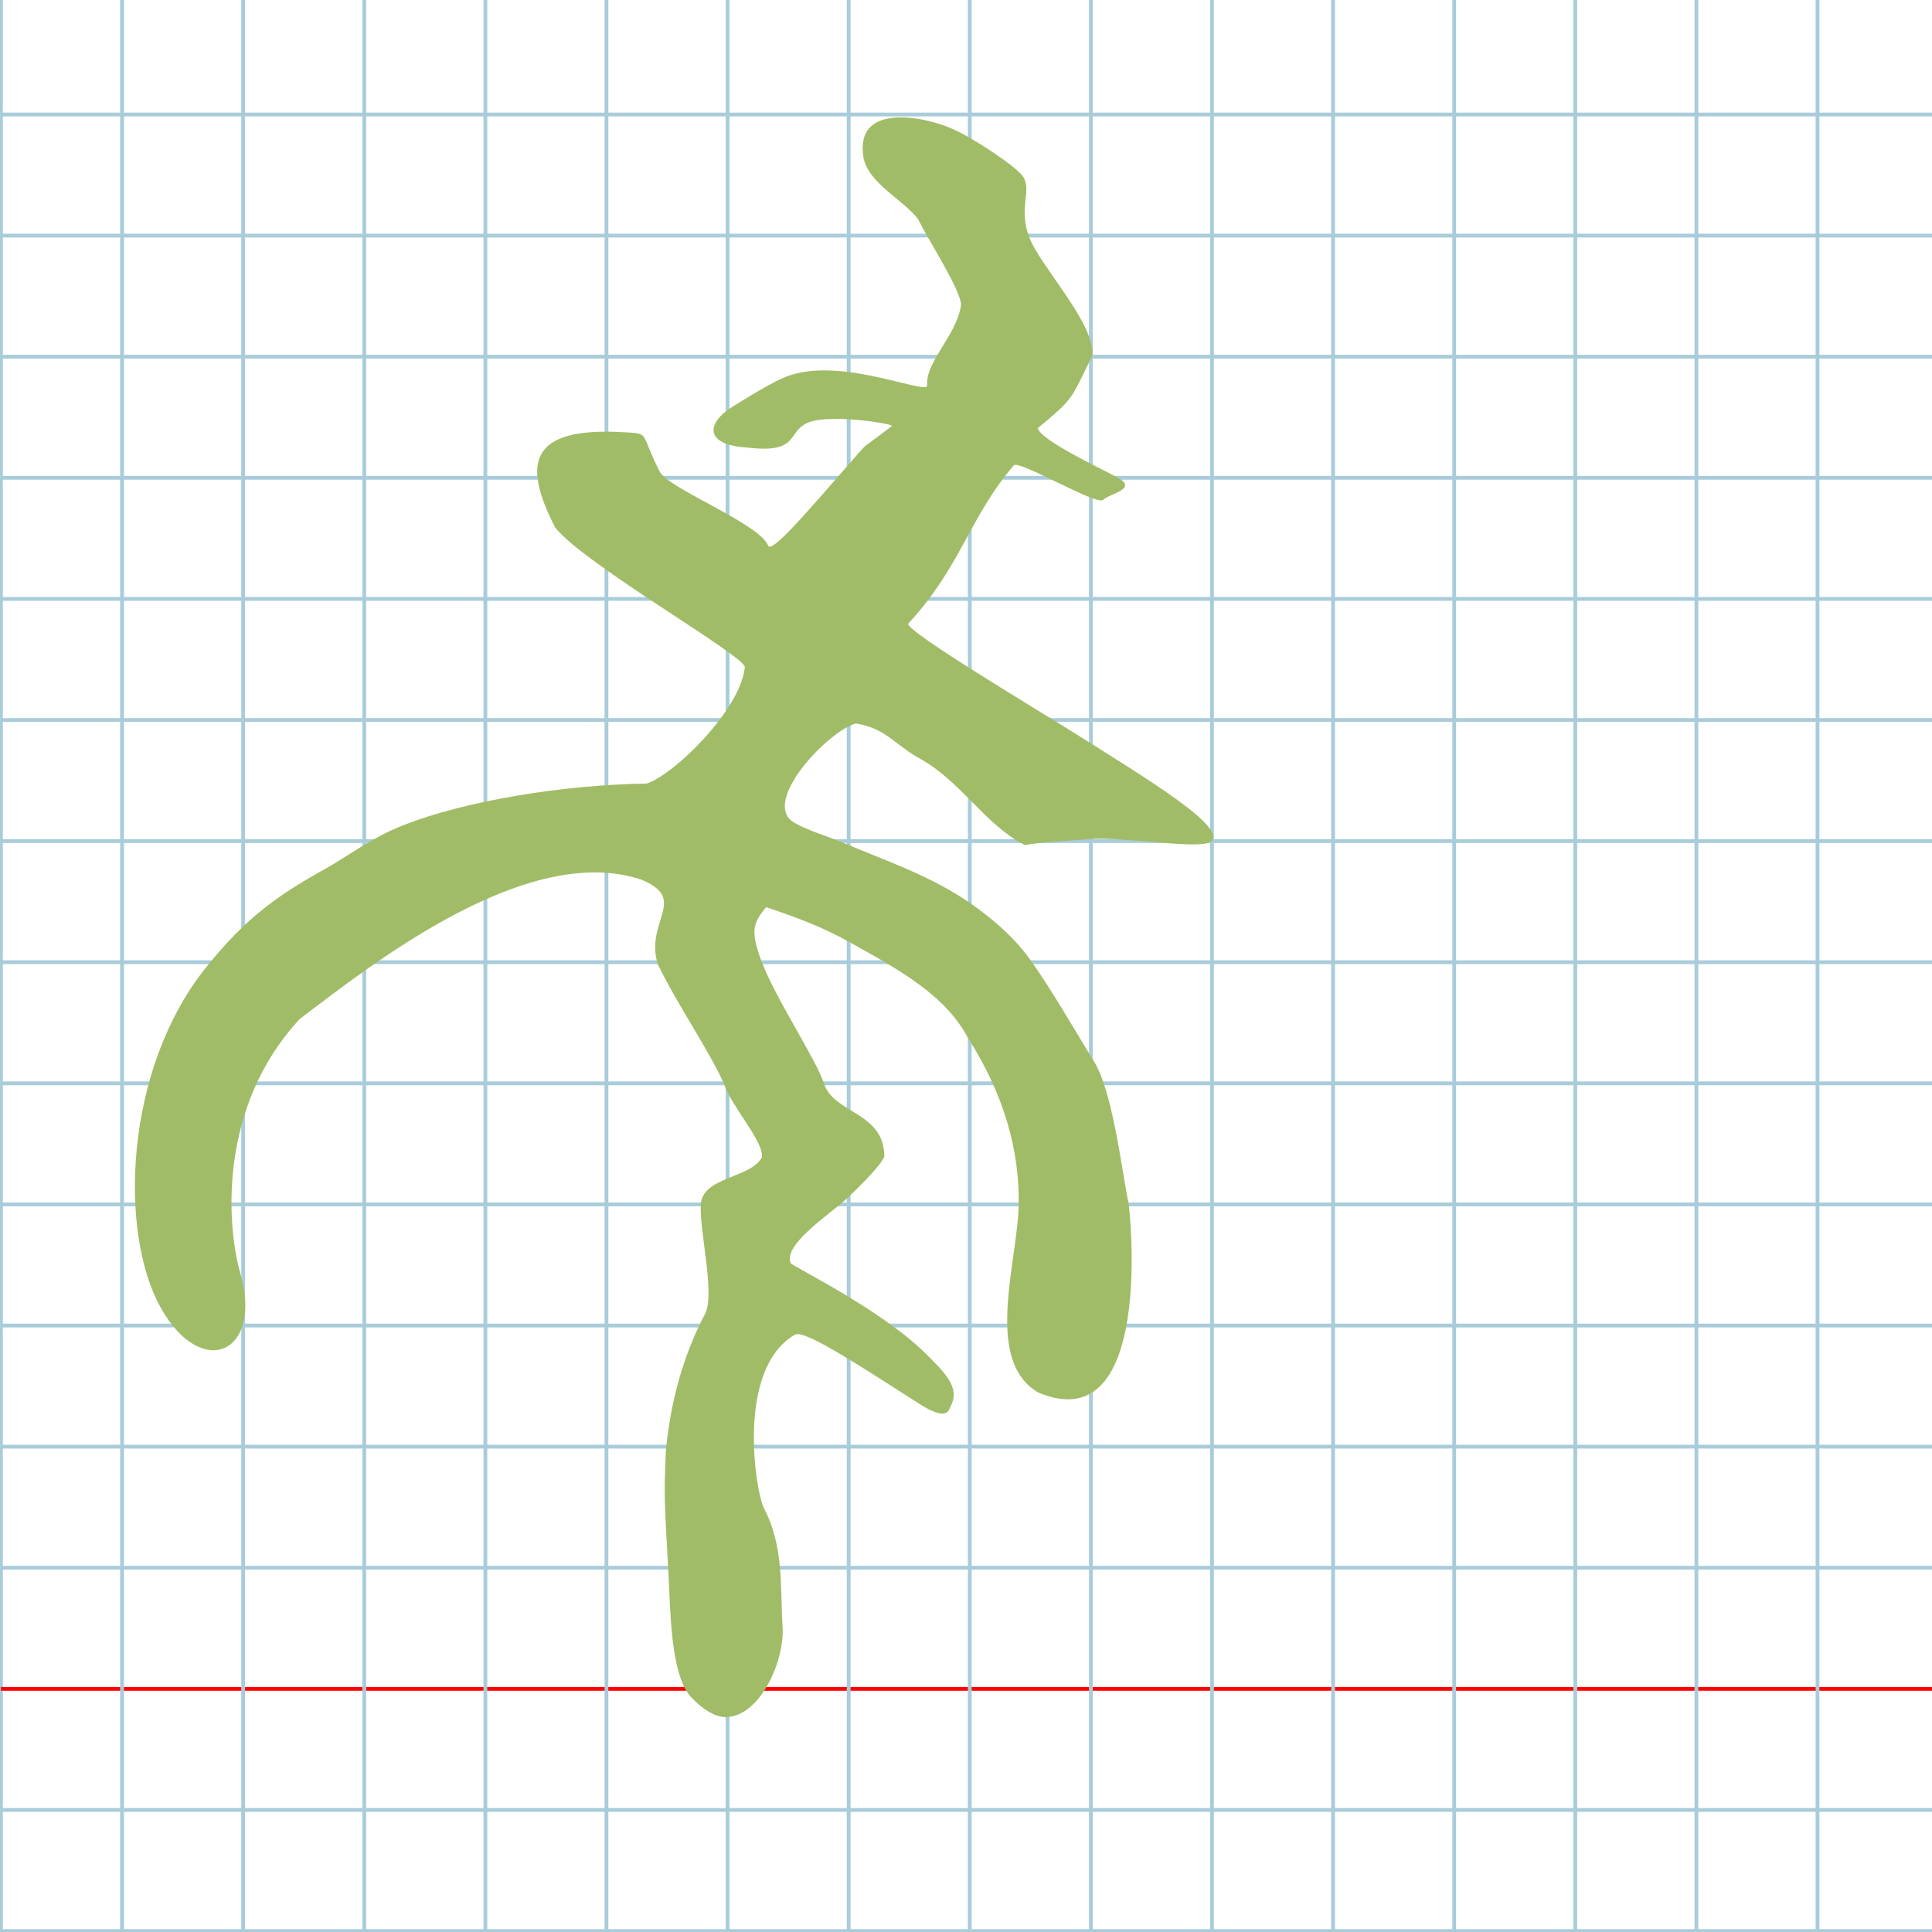
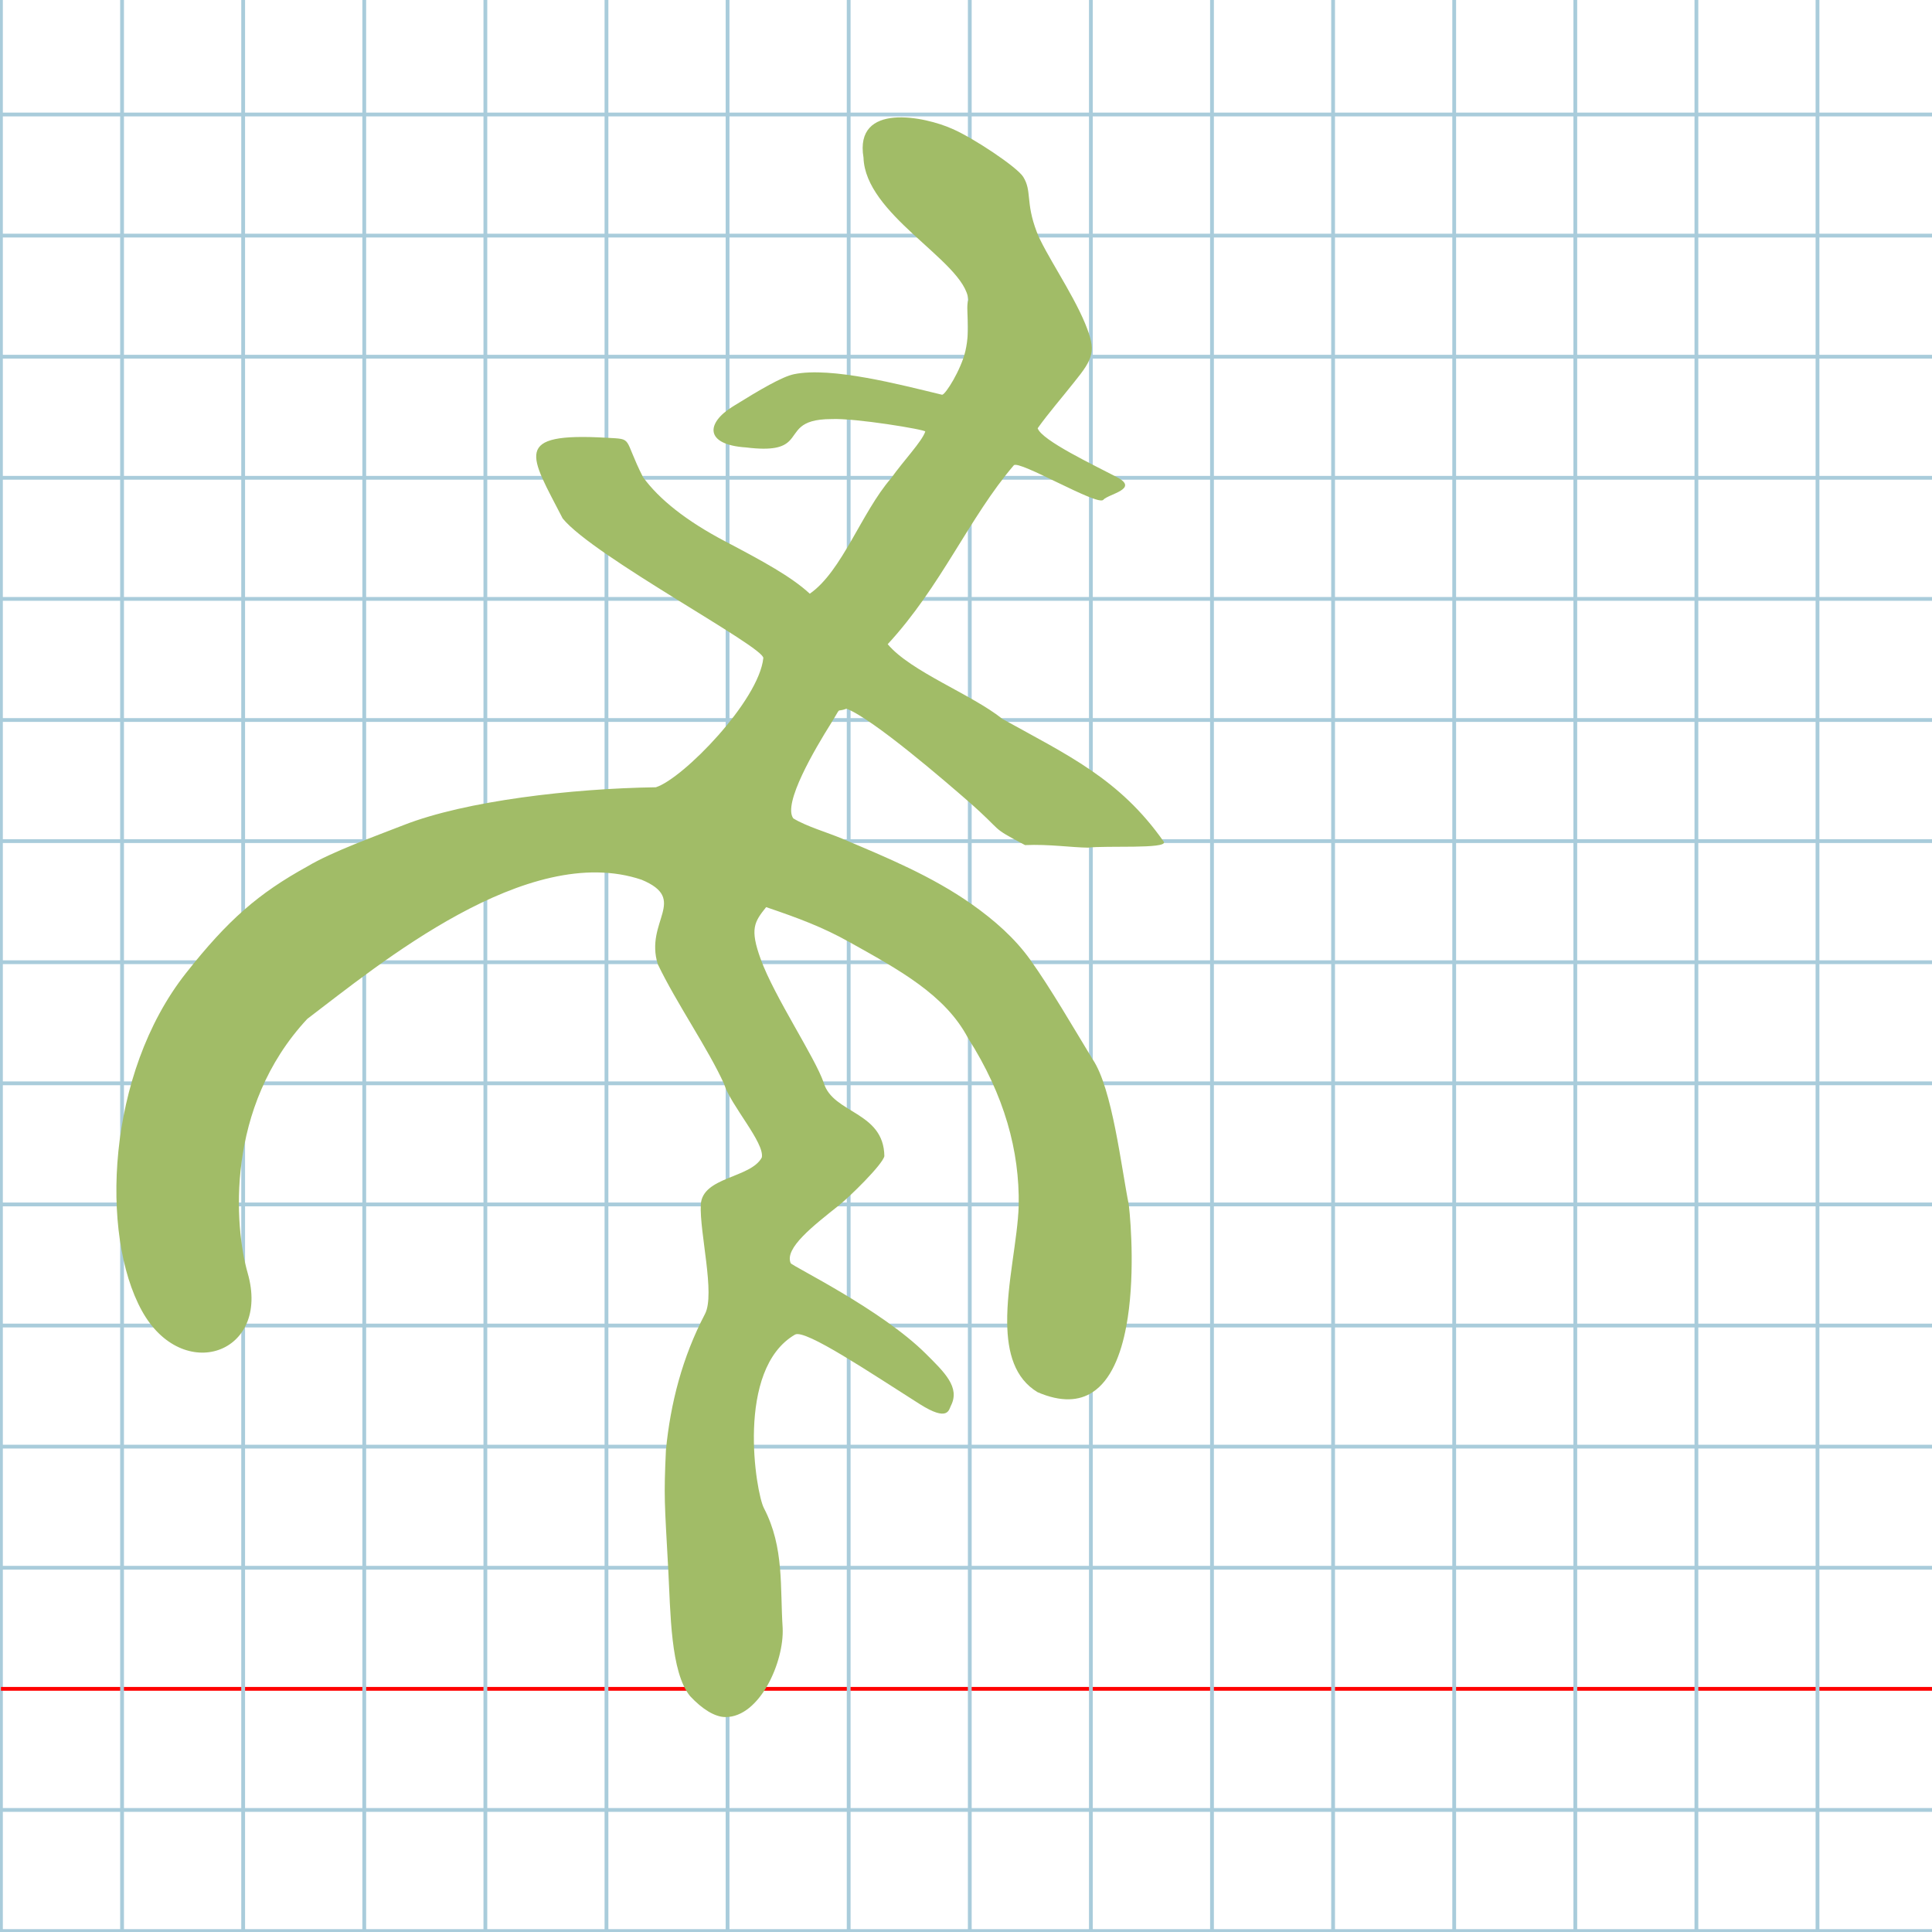
<svg xmlns="http://www.w3.org/2000/svg" version="1.1" id="Layer_1" x="0px" y="0px" width="1024" height="1024" viewBox="0 0 1024 1024" enable-background="new 0 0 512 512" xml:space="preserve">
  <defs id="defs70" />
  <g id="Grid" transform="matrix(2.005866,0,0,2.005866,0.5029329,-3.50619)">
    <rect x="0" stroke-miterlimit="10" width="512" height="512" id="rect4" y="0" style="fill:none;stroke:#a9ccdb;stroke-miterlimit:10" />
    <line stroke-miterlimit="10" x1="0" y1="32" x2="512" y2="32" id="line6" style="fill:none;stroke:#a9ccdb;stroke-miterlimit:10" />
    <line stroke-miterlimit="10" x1="0" y1="64" x2="512" y2="64" id="line8" style="fill:none;stroke:#a9ccdb;stroke-miterlimit:10" />
    <line stroke-miterlimit="10" x1="0" y1="96" x2="512" y2="96" id="line10" style="fill:none;stroke:#a9ccdb;stroke-miterlimit:10" />
    <line stroke-miterlimit="10" x1="0" y1="128" x2="512" y2="128" id="line12" style="fill:none;stroke:#a9ccdb;stroke-miterlimit:10" />
    <line stroke-miterlimit="10" x1="0" y1="160" x2="512" y2="160" id="line14" style="fill:none;stroke:#a9ccdb;stroke-miterlimit:10" />
    <line stroke-miterlimit="10" x1="0" y1="192" x2="512" y2="192" id="line16" style="fill:none;stroke:#a9ccdb;stroke-miterlimit:10" />
    <line stroke-miterlimit="10" x1="0" y1="224" x2="512" y2="224" id="line18" style="fill:none;stroke:#a9ccdb;stroke-miterlimit:10" />
    <line stroke-miterlimit="10" x1="0" y1="256" x2="512" y2="256" id="line20" style="fill:none;stroke:#a9ccdb;stroke-miterlimit:10" />
    <line stroke-miterlimit="10" x1="0" y1="288" x2="512" y2="288" id="line22" style="fill:none;stroke:#a9ccdb;stroke-miterlimit:10" />
    <line stroke-miterlimit="10" x1="0" y1="320" x2="512" y2="320" id="line24" style="fill:none;stroke:#a9ccdb;stroke-miterlimit:10" />
    <line stroke-miterlimit="10" x1="0" y1="352" x2="512" y2="352" id="line26" style="fill:none;stroke:#a9ccdb;stroke-miterlimit:10" />
    <line stroke-miterlimit="10" x1="0" y1="384" x2="512" y2="384" id="line28" style="fill:none;stroke:#a9ccdb;stroke-miterlimit:10" />
    <line stroke-miterlimit="10" x1="0" y1="416" x2="512" y2="416" id="line30" style="fill:none;stroke:#a9ccdb;stroke-miterlimit:10" />
    <line stroke-miterlimit="10" x1="0" y1="448" x2="512" y2="448" id="line32" style="fill:none;stroke:#ff0000;stroke-miterlimit:10" />
    <line stroke-miterlimit="10" x1="0" y1="480" x2="512" y2="480" id="line34" style="fill:none;stroke:#a9ccdb;stroke-miterlimit:10" />
    <line stroke-miterlimit="10" x1="32" y1="0" x2="32" y2="512" id="line36" style="fill:none;stroke:#a9ccdb;stroke-miterlimit:10" />
    <line stroke-miterlimit="10" x1="64" y1="0" x2="64" y2="512" id="line38" style="fill:none;stroke:#a9ccdb;stroke-miterlimit:10" />
    <line stroke-miterlimit="10" x1="96" y1="0" x2="96" y2="512" id="line40" style="fill:none;stroke:#a9ccdb;stroke-miterlimit:10" />
    <line stroke-miterlimit="10" x1="128" y1="0" x2="128" y2="512" id="line42" style="fill:none;stroke:#a9ccdb;stroke-miterlimit:10" />
    <line stroke-miterlimit="10" x1="160" y1="0" x2="160" y2="512" id="line44" style="fill:none;stroke:#a9ccdb;stroke-miterlimit:10" />
    <line stroke-miterlimit="10" x1="192" y1="0" x2="192" y2="512" id="line46" style="fill:none;stroke:#a9ccdb;stroke-miterlimit:10" />
    <line stroke-miterlimit="10" x1="224" y1="0" x2="224" y2="512" id="line48" style="fill:none;stroke:#a9ccdb;stroke-miterlimit:10" />
    <line stroke-miterlimit="10" x1="256" y1="0" x2="256" y2="512" id="line50" style="fill:none;stroke:#a9ccdb;stroke-miterlimit:10" />
    <line stroke-miterlimit="10" x1="288" y1="0" x2="288" y2="512" id="line52" style="fill:none;stroke:#a9ccdb;stroke-miterlimit:10" />
    <line stroke-miterlimit="10" x1="320" y1="0" x2="320" y2="512" id="line54" style="fill:none;stroke:#a9ccdb;stroke-miterlimit:10" />
    <line stroke-miterlimit="10" x1="352" y1="0" x2="352" y2="512" id="line56" style="fill:none;stroke:#a9ccdb;stroke-miterlimit:10" />
    <line stroke-miterlimit="10" x1="384" y1="0" x2="384" y2="512" id="line58" style="fill:none;stroke:#a9ccdb;stroke-miterlimit:10" />
    <line stroke-miterlimit="10" x1="416" y1="0" x2="416" y2="512" id="line60" style="fill:none;stroke:#a9ccdb;stroke-miterlimit:10" />
    <line stroke-miterlimit="10" x1="448" y1="0" x2="448" y2="512" id="line62" style="fill:none;stroke:#a9ccdb;stroke-miterlimit:10" />
    <line stroke-miterlimit="10" x1="480" y1="0" x2="480" y2="512" id="line64" style="fill:none;stroke:#a9ccdb;stroke-miterlimit:10" />
  </g>
-   <path style="fill:#a1bc67" d="m 509.314,161.913 c -2.263,15.744 -19.066,30.155 -17.88,42.368 0.472,5.251 -42.688,-14.065 -70.655,-5.934 -6.277,1.323 -17.683,8.004 -32.363,17.094 -14.434,8.938 -14.876,20.288 7.003,21.707 14.197,1.767 19.587,-0.214 22.762,-3.255 4.847,-4.642 4.534,-11.753 22.51,-11.774 12.336,-0.625 32.429,2.68 32.061,3.67 -17.334,13.309 -12.12,8.038 -19.842,16.824 -26.321,30.181 -44.411,51.411 -45.861,46.371 -4.984,-11.672 -52.898,-30.081 -57.425,-39.056 -10.755,-21.323 -4.823,-20.018 -19.223,-20.847 -50.596,-2.914 -53.376,17.023 -36.097,50.612 16.121,19.929 100.876,68.069 100.461,73.988 -2.322,22.648 -37.671,57.09 -52.047,61.625 -44.642,0.658 -95.785,9.126 -128.628,21.947 -15.521,6.059 -26.629,14.312 -39.371,21.95 -25.946,14.298 -44.086,26.368 -66.404,54.682 -42.036,53.331 -45.556,138.579 -23.299,178.906 21.528,39.006 54.671,24.85 42.323,-18.076 -7.024,-24.417 -12.082,-87.765 31.597,-134.679 37.877,-28.754 120.585,-94.183 181.135,-73.751 25.061,10.442 1.497,22.005 8.565,44.759 9.829,20.563 26.928,45.183 35.15,63.517 3.481,11.239 21.542,31.138 19.988,38.922 -5.893,11.068 -31.605,10.139 -32.341,25.053 -0.722,14.639 7.74,47.358 2.231,57.883 -12.066,23.05 -18.305,47.406 -20.713,72.175 -1.133,25.356 -0.768,26.521 1.25,63.566 1.219,22.381 1.118,54.147 11.608,66.879 6.316,6.741 12.972,11.009 18.681,11.04 18.168,0.097 31.226,-29.295 30.327,-47.32 -0.697,-10.83 -0.513,-21.293 -1.402,-31.579 -0.93,-10.748 -3.033,-21.303 -8.541,-31.88 -4.255,-8.171 -15.173,-73.506 16.499,-91.938 5.319,-3.096 40.292,20.498 66.111,36.838 15.075,9.54 15.396,3.03 16.505,0.869 5.024,-9.788 -3.431,-17.756 -13.325,-27.602 -23.683,-23.568 -70.893,-46.433 -71.593,-47.976 -3.394,-7.955 11.978,-19.783 25.521,-30.591 5.512,-4.376 23.137,-21.549 24.136,-26.12 -0.299,-23.715 -27.242,-22.503 -32.101,-38.794 -4.673,-13.649 -26.154,-45.572 -33.44,-65.621 -5.873,-16.161 -3.363,-19.725 2.879,-27.568 17.367,5.888 30.063,10.669 43.864,18.372 26.761,14.937 51.02,28.091 63.142,51.023 19.373,30.376 27.37,60.017 26.858,88.732 -0.485,17.552 -6.352,41.644 -6.098,62.296 0.192,15.643 3.896,29.312 16.111,36.671 12.541,5.393 22.028,4.656 29.169,-0.009 9.648,-6.303 15.017,-19.775 17.854,-34.988 4.572,-24.514 2.571,-53.549 1.315,-64.389 -3.96,-19.541 -8.718,-61.743 -19.191,-77.104 -10.266,-16.863 -22.12,-37.405 -32.976,-52.625 -8.24,-11.552 -19.071,-21.035 -30.996,-29.479 -21.361,-15.006 -44.719,-22.674 -68.922,-32.892 -7.789,-3.288 -18.742,-6.401 -25.727,-10.682 -17.006,-11.043 18.658,-48.327 33.085,-52.264 15.592,2.513 19.754,10.296 32.53,17.802 23.167,12.217 35.659,35.886 57.214,46.652 6.92,-1.385 20.845,-2.181 34.778,-3.212 17.451,-1.292 58.141,5.829 63.933,1.346 8.111,-7.773 -31.617,-31.792 -75.33,-59.266 -14.972,-9.41 -85.49,-51.549 -85.39,-56.136 28.314,-30.659 32.26,-56.15 56.024,-84.007 2.671,-3.078 44.39,21.741 47.434,18.276 2.747,-3.128 19.246,-5.695 7.288,-11.992 -12.147,-6.396 -39.866,-19.457 -42.054,-25.94 19.442,-16.257 16.992,-14.252 28.993,-38.502 1.59,-16.908 -27.542,-47.246 -33.407,-62.63 -6.043,-15.851 1.485,-24.505 -3.239,-32.107 -3.242,-5.218 -26.586,-20.735 -37.608,-25.46 -14.362,-6.476 -52.024,-14.43 -47.052,15.25 2.447,13.496 21.411,22.562 29.038,32.771 5.019,10.488 23.269,38.518 22.607,45.609 z" id="hand" />
+   <path style="fill:#a1bc67" d="m 513.238,158.971 c -1.666,4.567 1.337,14.712 -1.579,27.162 -2.322,9.912 -10.55,23.08 -12.319,23.094 -22.019,-5.285 -58.682,-15.004 -78.561,-10.88 -6.277,1.323 -17.683,8.004 -32.363,17.094 -14.434,8.938 -14.876,20.288 7.003,21.707 14.197,1.767 19.587,-0.214 22.762,-3.255 4.847,-4.642 4.534,-11.753 22.51,-11.774 12.336,-0.625 50.084,5.622 49.716,6.613 -1.74,5.275 -11.376,15.27 -18.177,24.84 -15.579,17.941 -25.918,49.259 -43.029,61.104 -9.734,-8.99 -24.536,-17.082 -44.949,-27.806 -20.533,-10.787 -34.904,-22.253 -43.455,-33.999 -10.755,-21.323 -4.823,-20.018 -19.223,-20.847 -50.596,-2.914 -40.625,9.176 -23.346,42.766 8.125,10.045 35.181,27.256 59.968,42.616 24.391,15.115 46.584,28.436 46.378,31.372 -2.322,22.648 -42.575,63.956 -56.951,68.491 -44.642,0.658 -100.689,7.165 -133.532,19.986 -15.521,6.059 -38.399,14.312 -51.141,21.95 -25.946,14.298 -42.125,28.33 -64.442,56.644 -42.036,53.331 -45.556,138.579 -23.299,178.906 21.528,39.006 68.403,22.888 56.055,-20.038 -7.024,-24.417 -12.082,-87.765 31.597,-134.679 37.877,-28.754 116.662,-94.183 177.212,-73.751 25.061,10.442 1.497,22.005 8.565,44.759 9.829,20.563 26.928,45.183 35.15,63.517 3.481,11.239 21.542,31.138 19.988,38.922 -5.893,11.068 -31.605,10.139 -32.341,25.053 -0.722,14.639 7.74,47.358 2.231,57.883 -12.066,23.05 -18.305,47.406 -20.713,72.175 -1.133,25.356 -0.768,26.521 1.25,63.566 1.219,22.381 1.118,54.147 11.608,66.879 6.316,6.741 12.972,11.009 18.681,11.04 18.168,0.097 31.226,-29.295 30.327,-47.32 -0.697,-10.83 -0.513,-21.293 -1.402,-31.579 -0.93,-10.748 -3.033,-21.303 -8.541,-31.88 -4.255,-8.171 -15.173,-73.506 16.499,-91.938 5.319,-3.096 40.292,20.498 66.111,36.838 15.075,9.54 15.396,3.03 16.505,0.869 5.024,-9.788 -3.431,-17.756 -13.325,-27.602 -23.683,-23.568 -70.893,-46.433 -71.593,-47.976 -3.394,-7.955 11.978,-19.783 25.521,-30.591 5.512,-4.376 23.137,-21.549 24.136,-26.12 -0.299,-23.715 -27.242,-22.503 -32.101,-38.794 -4.673,-13.649 -26.154,-45.572 -33.44,-65.621 -5.873,-16.161 -3.363,-19.725 2.879,-27.568 17.367,5.888 30.063,10.669 43.864,18.372 26.761,14.937 51.02,28.091 63.142,51.023 19.373,30.376 27.37,60.017 26.858,88.732 -0.485,17.552 -6.352,41.644 -6.098,62.296 0.192,15.643 3.896,29.312 16.111,36.671 12.541,5.393 22.028,4.656 29.169,-0.009 9.648,-6.303 15.017,-19.775 17.854,-34.988 4.572,-24.514 2.571,-53.549 1.315,-64.389 -3.96,-19.541 -8.718,-61.743 -19.191,-77.104 -10.266,-16.863 -22.12,-37.405 -32.976,-52.625 -8.24,-11.552 -19.071,-21.035 -30.996,-29.479 -21.361,-15.006 -44.719,-24.635 -68.922,-34.854 -7.789,-3.288 -18.742,-6.401 -25.727,-10.682 -5.743,-7.736 11.527,-36.889 19.997,-50.414 6.141,-9.806 2.073,-5.349 8.183,-7.734 14.018,5.335 52.865,38.904 64.449,49.015 19.713,17.205 10.687,12.97 30.199,23.286 12.848,-0.556 24.536,1.269 33.418,1.355 9.032,-1.167 42.043,0.803 40.179,-3.043 -23.438,-33.501 -51.239,-46.081 -85.587,-65.188 -16.312,-13.043 -48.654,-25.098 -60.806,-39.603 28.314,-30.659 43.05,-66.939 66.814,-94.796 2.671,-3.078 44.39,21.741 47.434,18.276 2.747,-3.128 19.246,-5.695 7.288,-11.992 -12.147,-6.396 -39.866,-19.457 -42.054,-25.94 5.505,-7.762 12.96,-16.351 19.181,-24.231 10.582,-13.061 11.969,-16.691 5.957,-31.334 -7.02,-16.887 -21.386,-37.381 -25.628,-48.509 -6.043,-15.851 -2.438,-21.562 -7.162,-29.164 -3.242,-5.218 -26.586,-20.735 -37.608,-25.46 -14.362,-6.476 -52.024,-14.43 -47.052,15.25 0.462,14.947 13.142,28.36 26.277,40.526 13.961,12.931 28.434,24.453 29.292,34.911 z" id="hand" />
</svg>
